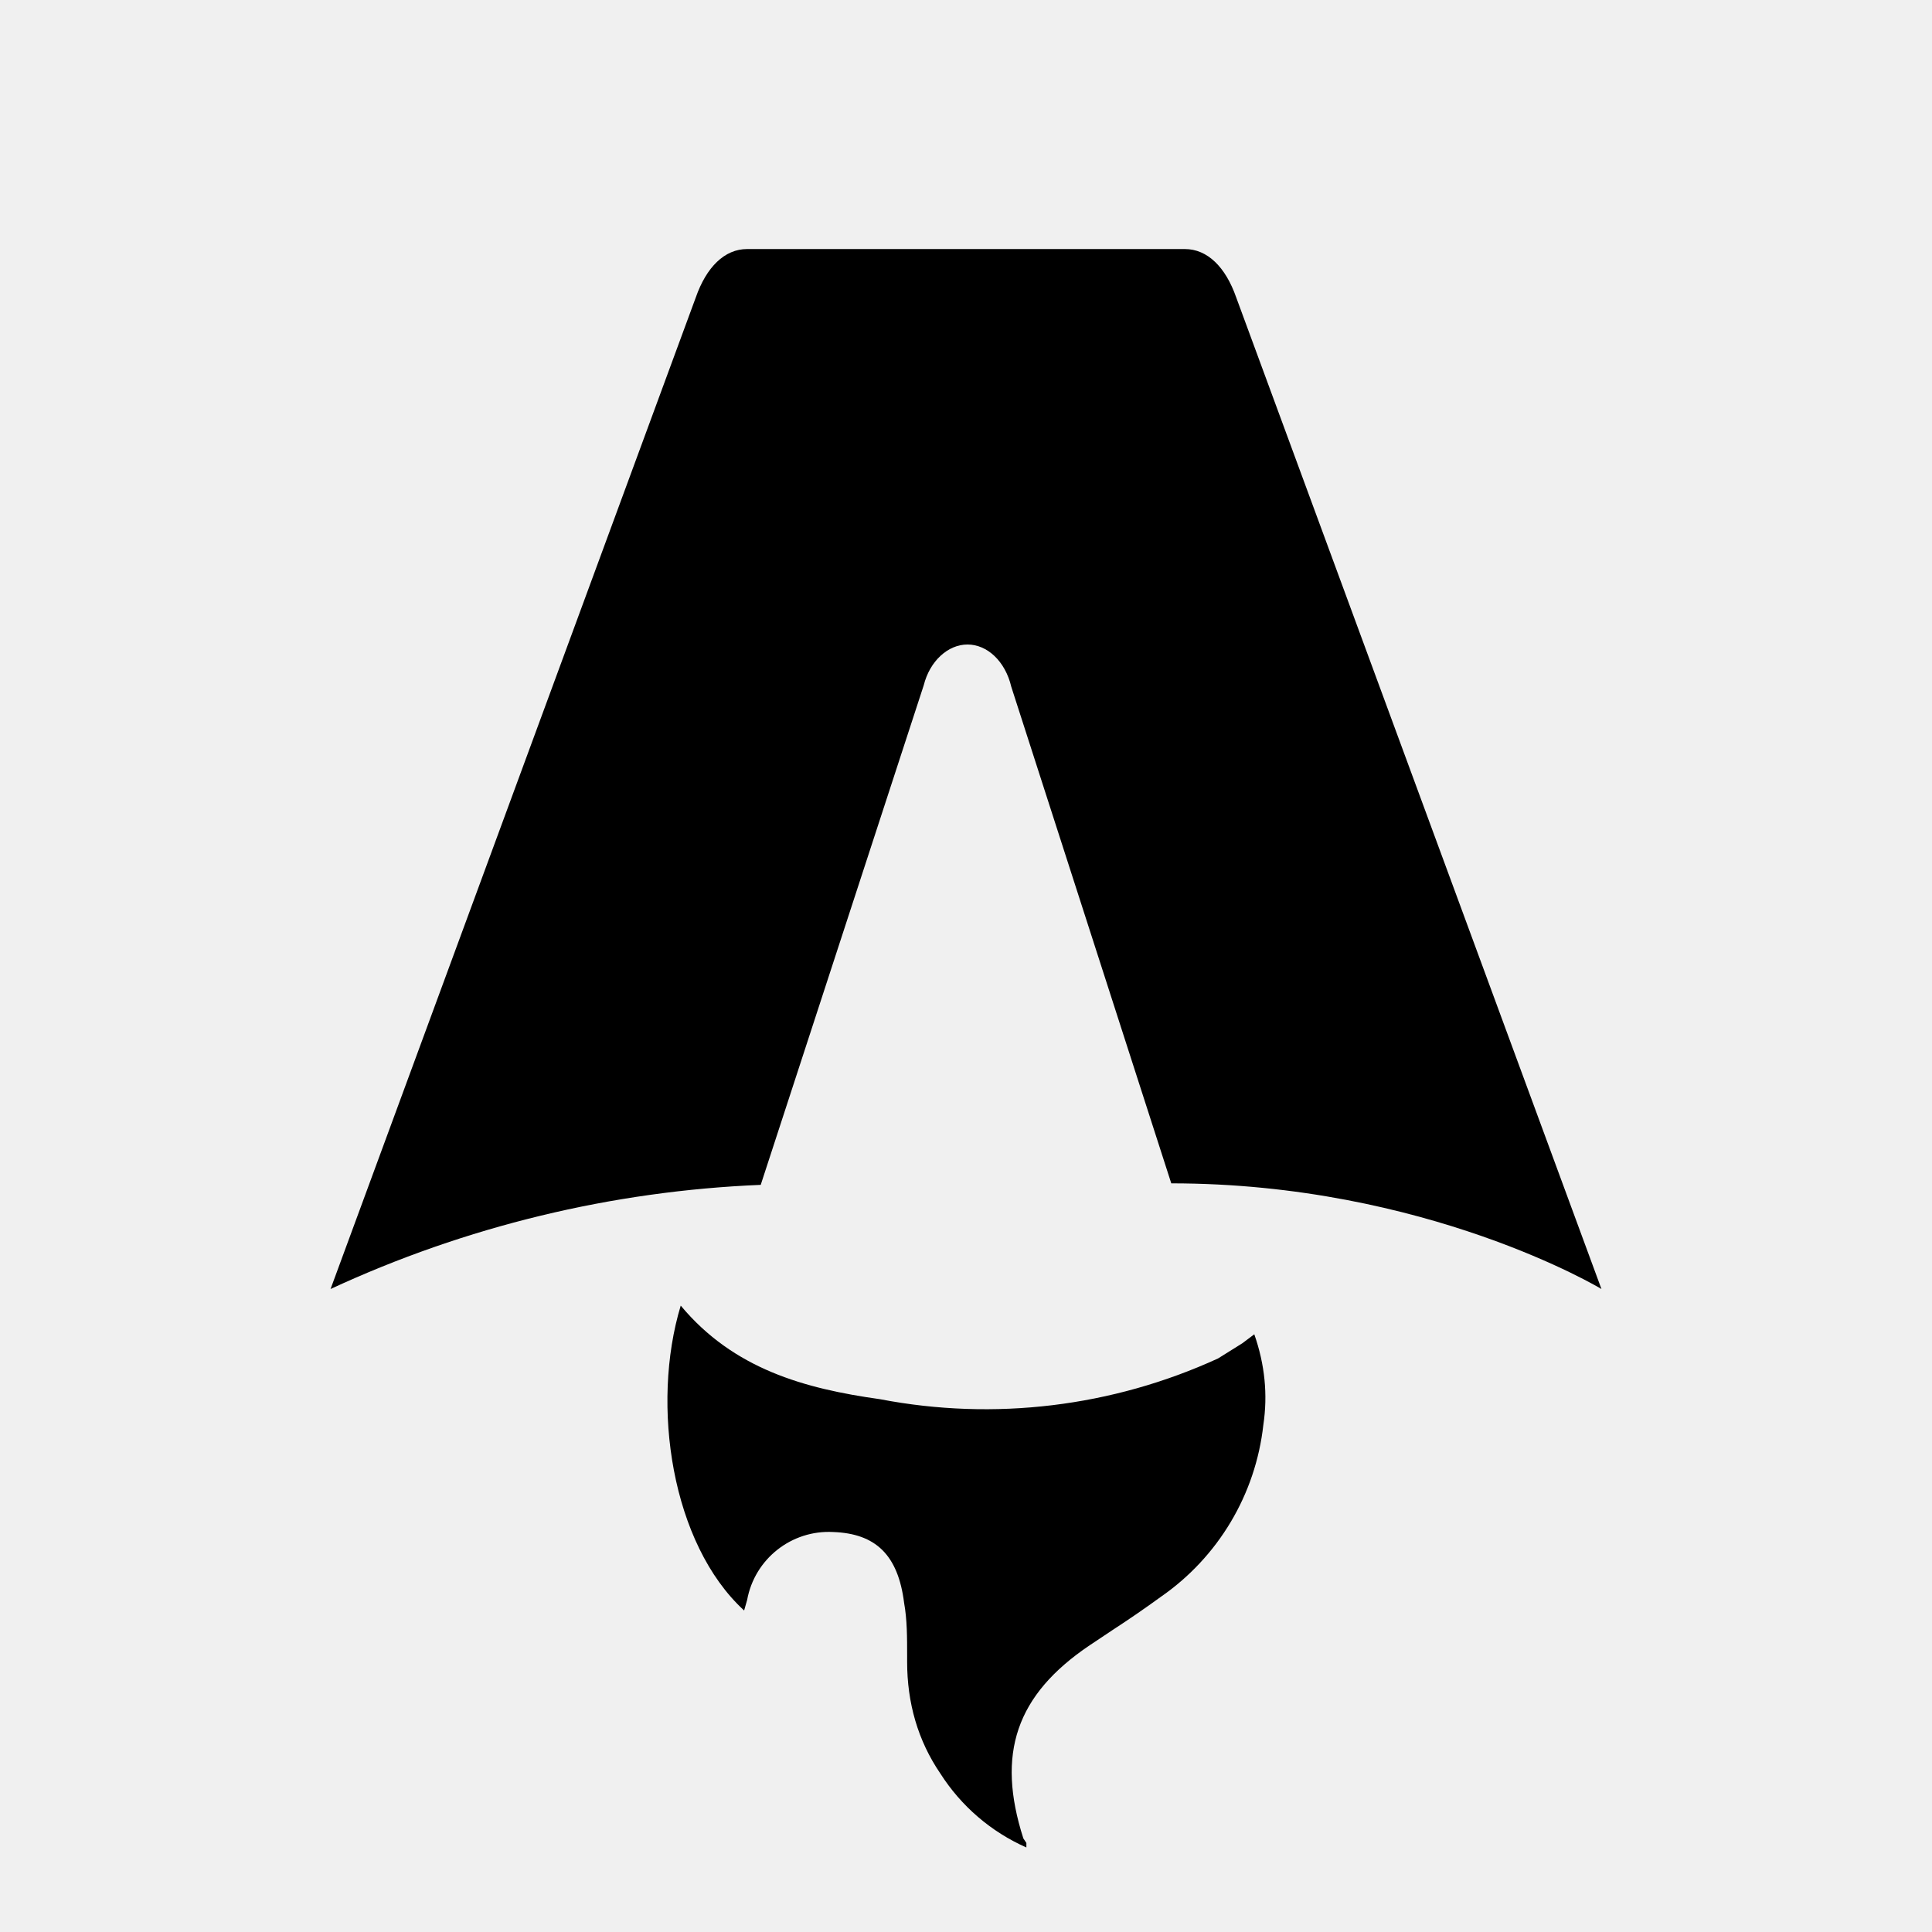
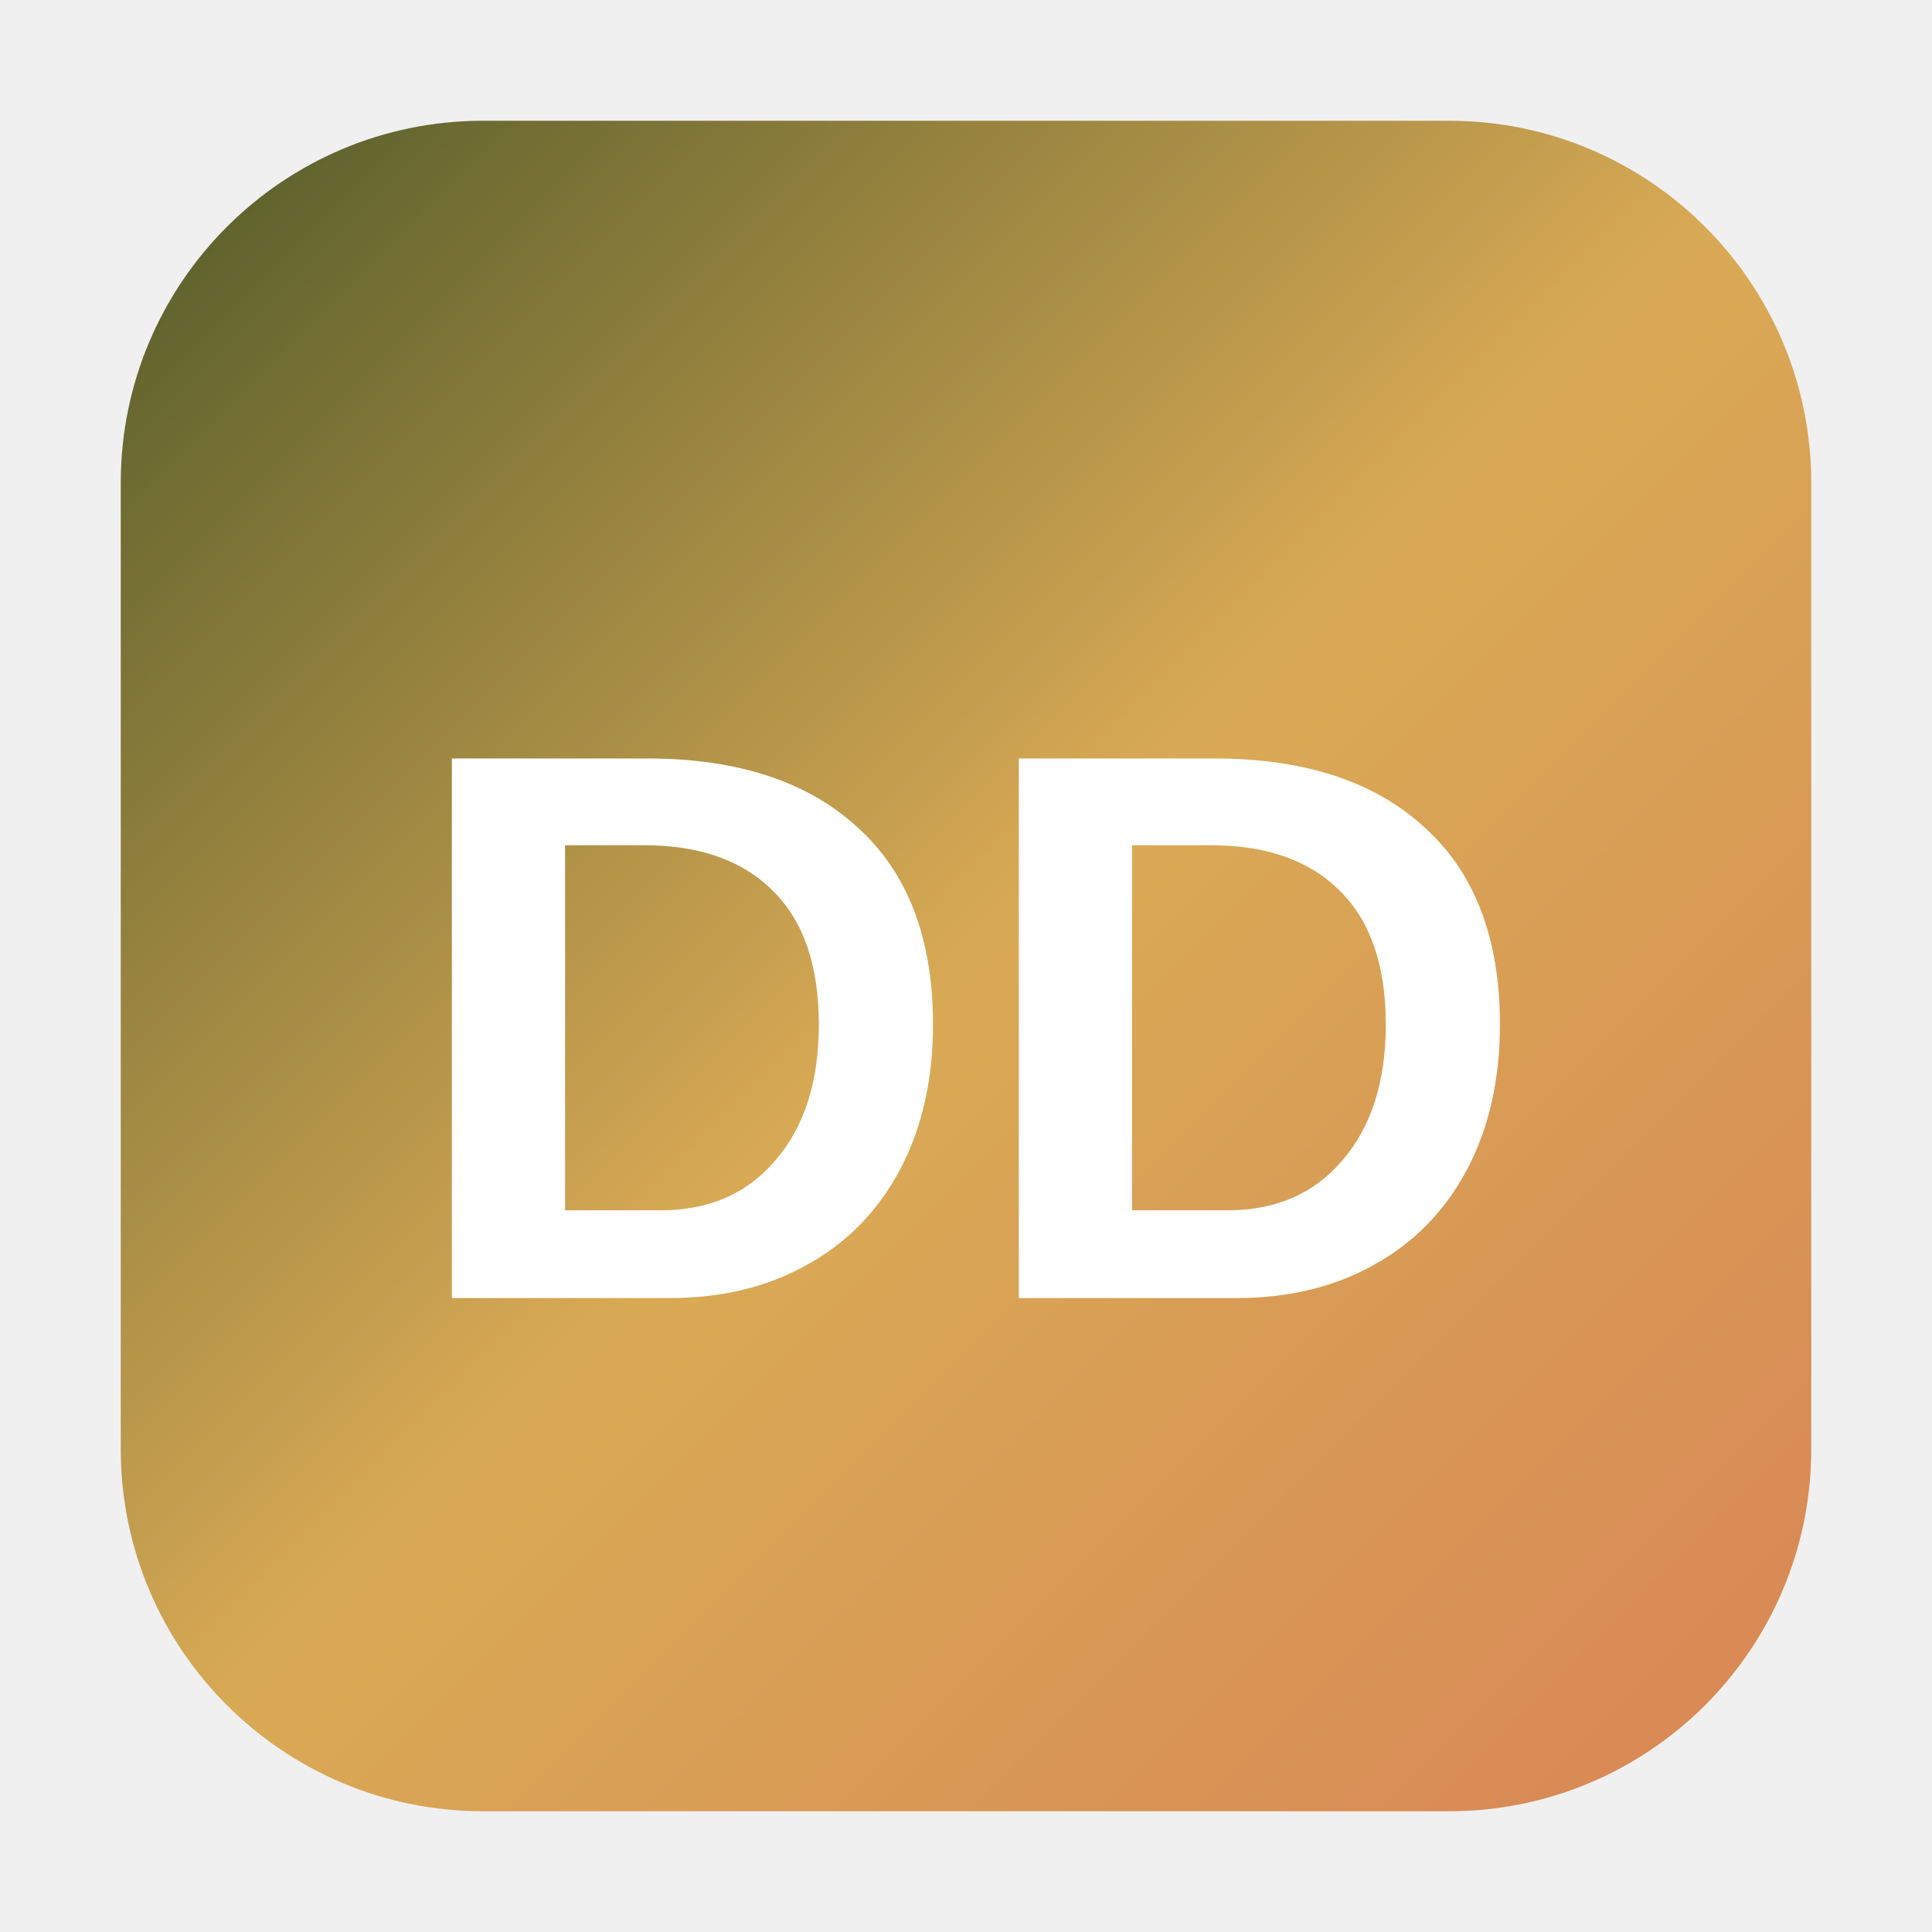
- <svg xmlns="http://www.w3.org/2000/svg" fill="none" viewBox="0 0 128 128">
-   <path d="M50.4 78.5a75.1 75.1 0 0 0-28.5 6.9l24.2-65.7c.7-2 1.9-3.2 3.4-3.2h29c1.5 0 2.7 1.2 3.4 3.2l24.2 65.7s-11.6-7-28.5-7L67 45.5c-.4-1.7-1.6-2.8-2.9-2.8-1.3 0-2.5 1.1-2.9 2.7L50.4 78.5Zm-1.1 28.2Zm-4.2-20.2c-2 6.6-.6 15.8 4.2 20.2a17.5 17.5 0 0 1 .2-.7 5.5 5.5 0 0 1 5.7-4.5c2.8.1 4.3 1.5 4.7 4.7.2 1.1.2 2.3.2 3.5v.4c0 2.7.7 5.2 2.2 7.4a13 13 0 0 0 5.7 4.9v-.3l-.2-.3c-1.8-5.6-.5-9.5 4.4-12.8l1.5-1a73 73 0 0 0 3.2-2.2 16 16 0 0 0 6.8-11.4c.3-2 .1-4-.6-6l-.8.6-1.6 1a37 37 0 0 1-22.4 2.7c-5-.7-9.7-2-13.2-6.2Z" />
-   <style>
-         path { fill: #000; }
-         @media (prefers-color-scheme: dark) {
-             path { fill: #FFF; }
-         }
-     </style>
+ <svg xmlns="http://www.w3.org/2000/svg" viewBox="0 0 32 32">
+   <defs>
+     <linearGradient id="dd-gradient" x1="0%" y1="0%" x2="100%" y2="100%">
+       <stop offset="0%" stop-color="#505A28" />
+       <stop offset="50%" stop-color="#D9AA55" />
+       <stop offset="100%" stop-color="#D98555" />
+     </linearGradient>
+   </defs>
+   <rect x="2" y="2" width="28" height="28" rx="6" ry="6" fill="url(#dd-gradient)" />
+   <text x="16" y="21.5" font-family="Arial, sans-serif" font-size="13" font-weight="bold" fill="white" text-anchor="middle">DD</text>
</svg>
